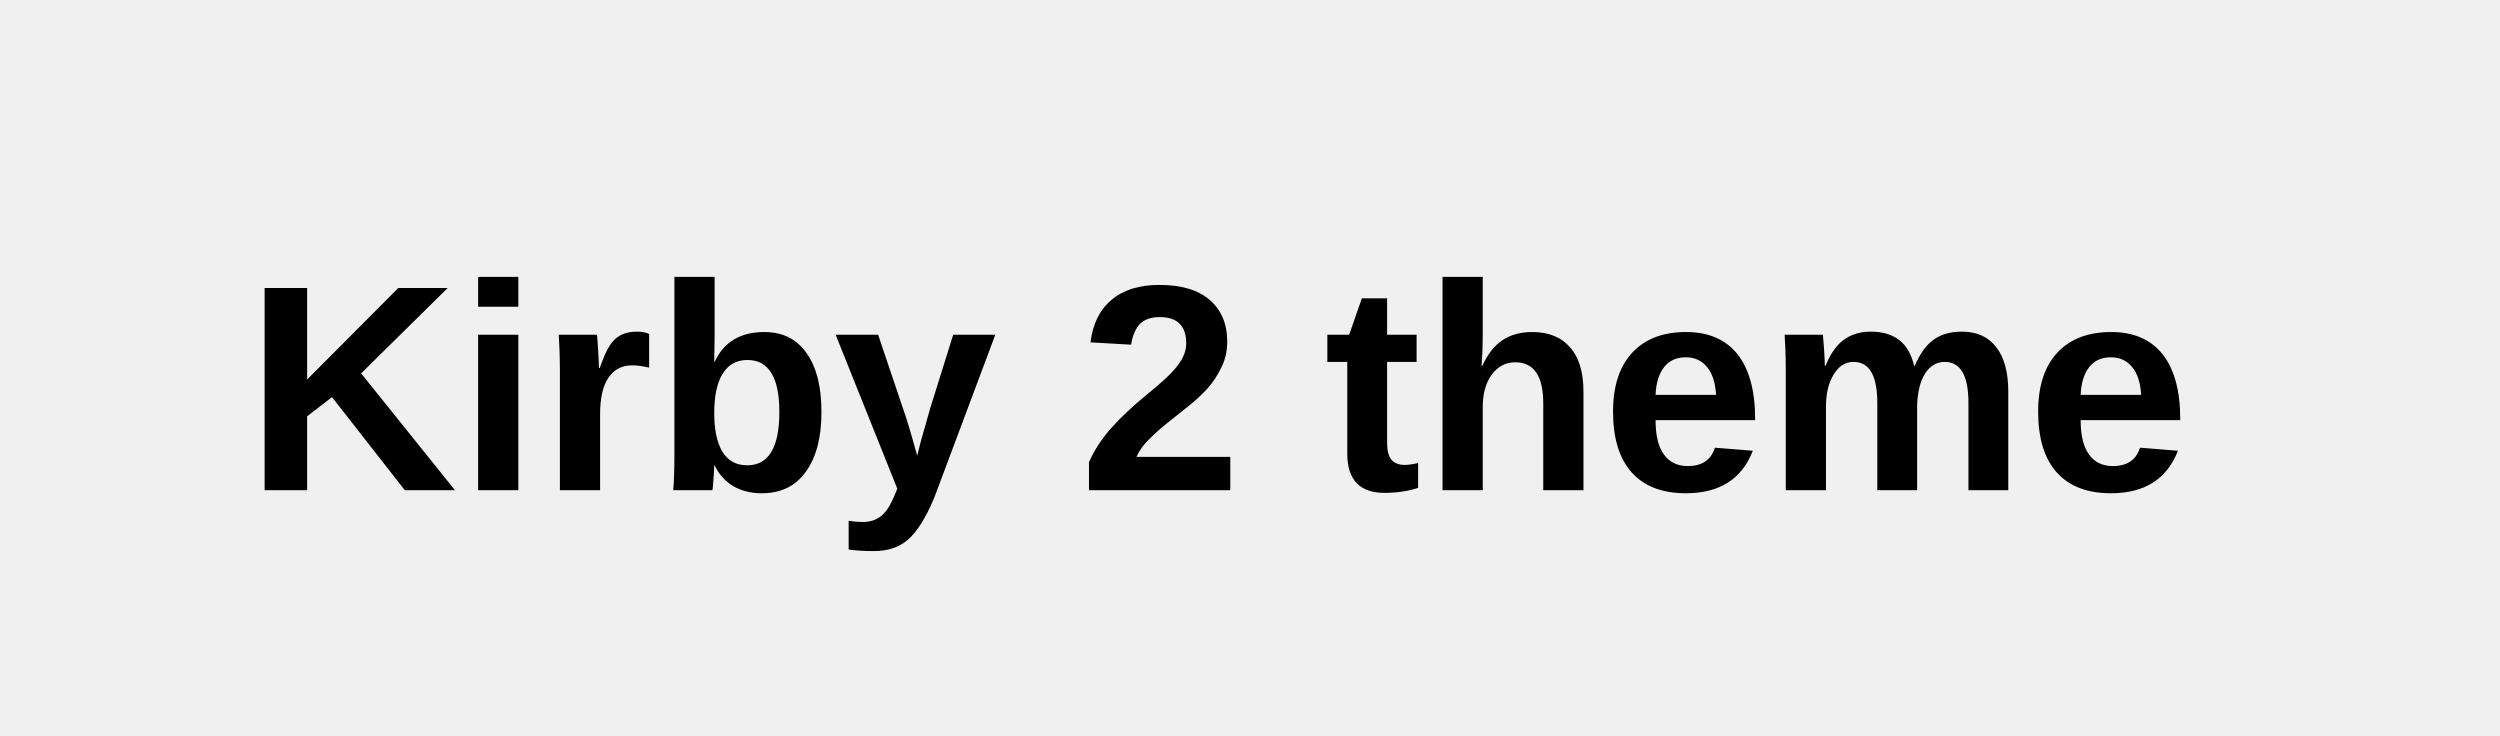
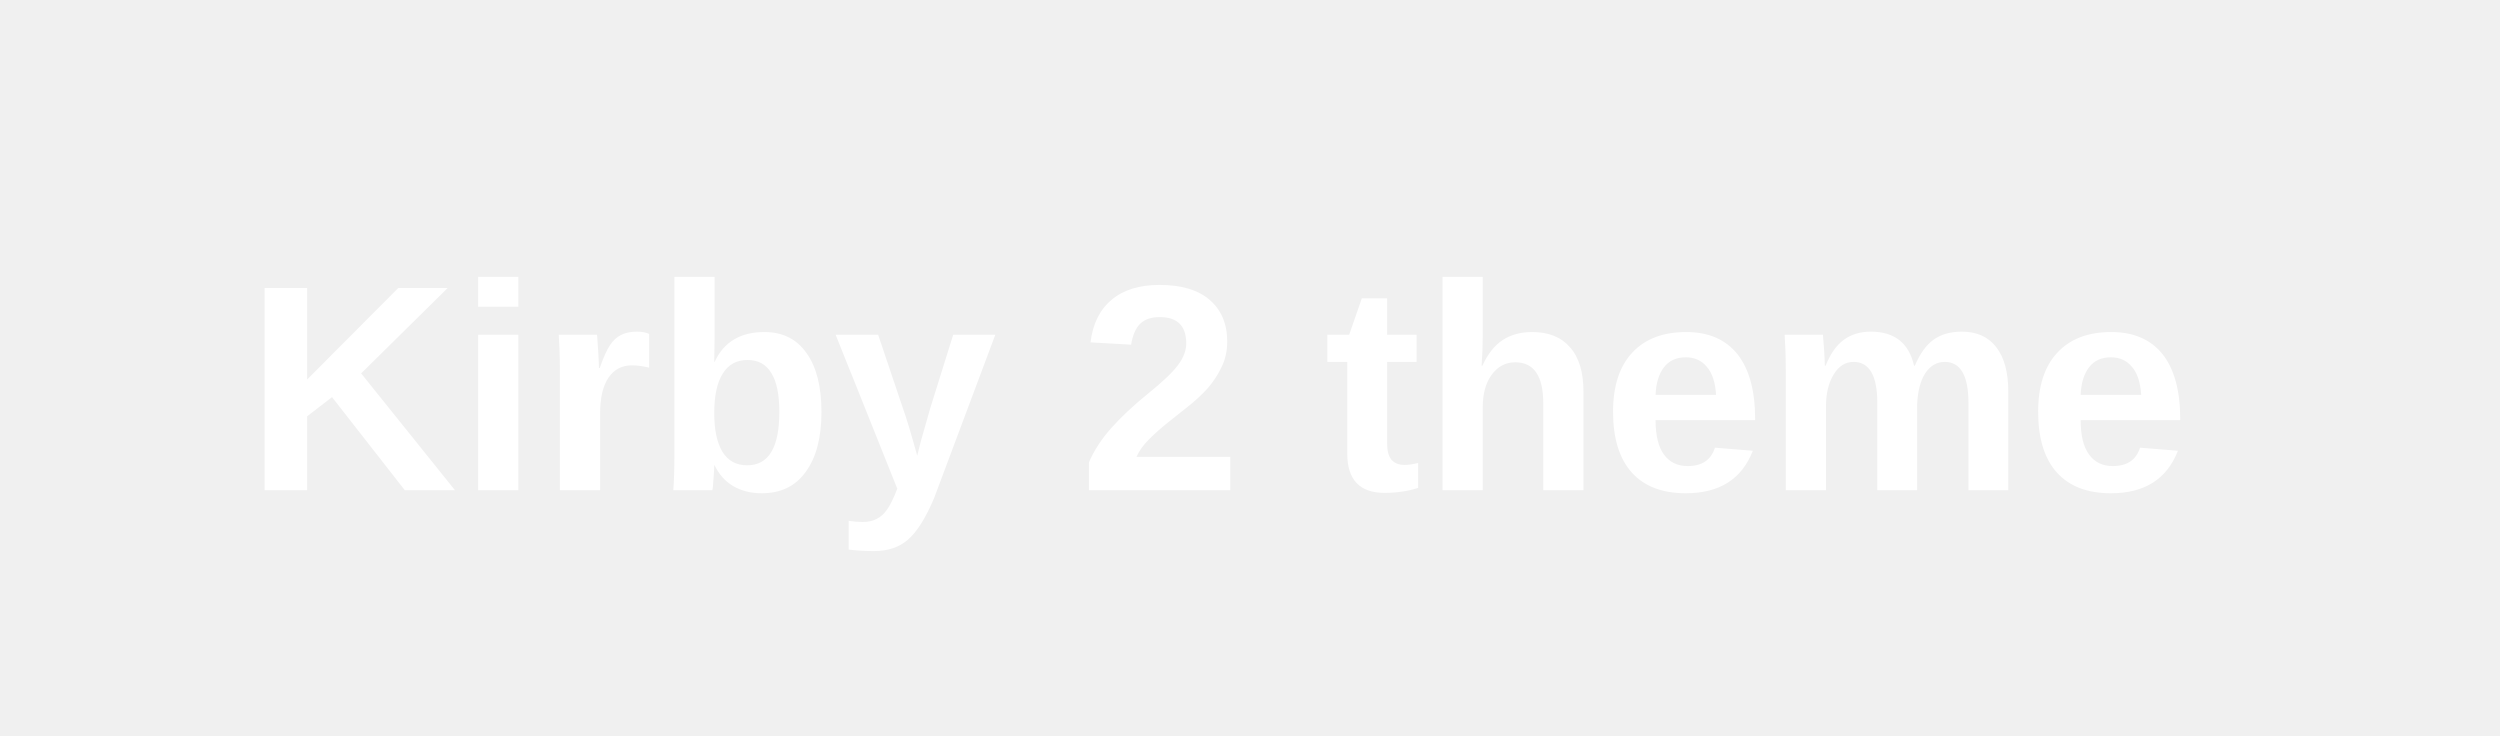
- <svg xmlns="http://www.w3.org/2000/svg" height="30" width="102" style="background: #f3f79d;" version="1.1">
+ <svg xmlns="http://www.w3.org/2000/svg" height="30" width="102" style="background: #f60000;" version="1.1">
  <text font-family="Arial" font-weight="bold" font-size="12" x="10" y="20">
-     <tspan fill="#000">Kirby 2 theme</tspan>
+     <tspan fill="#fff">Kirby 2 theme</tspan>
  </text>
</svg>
